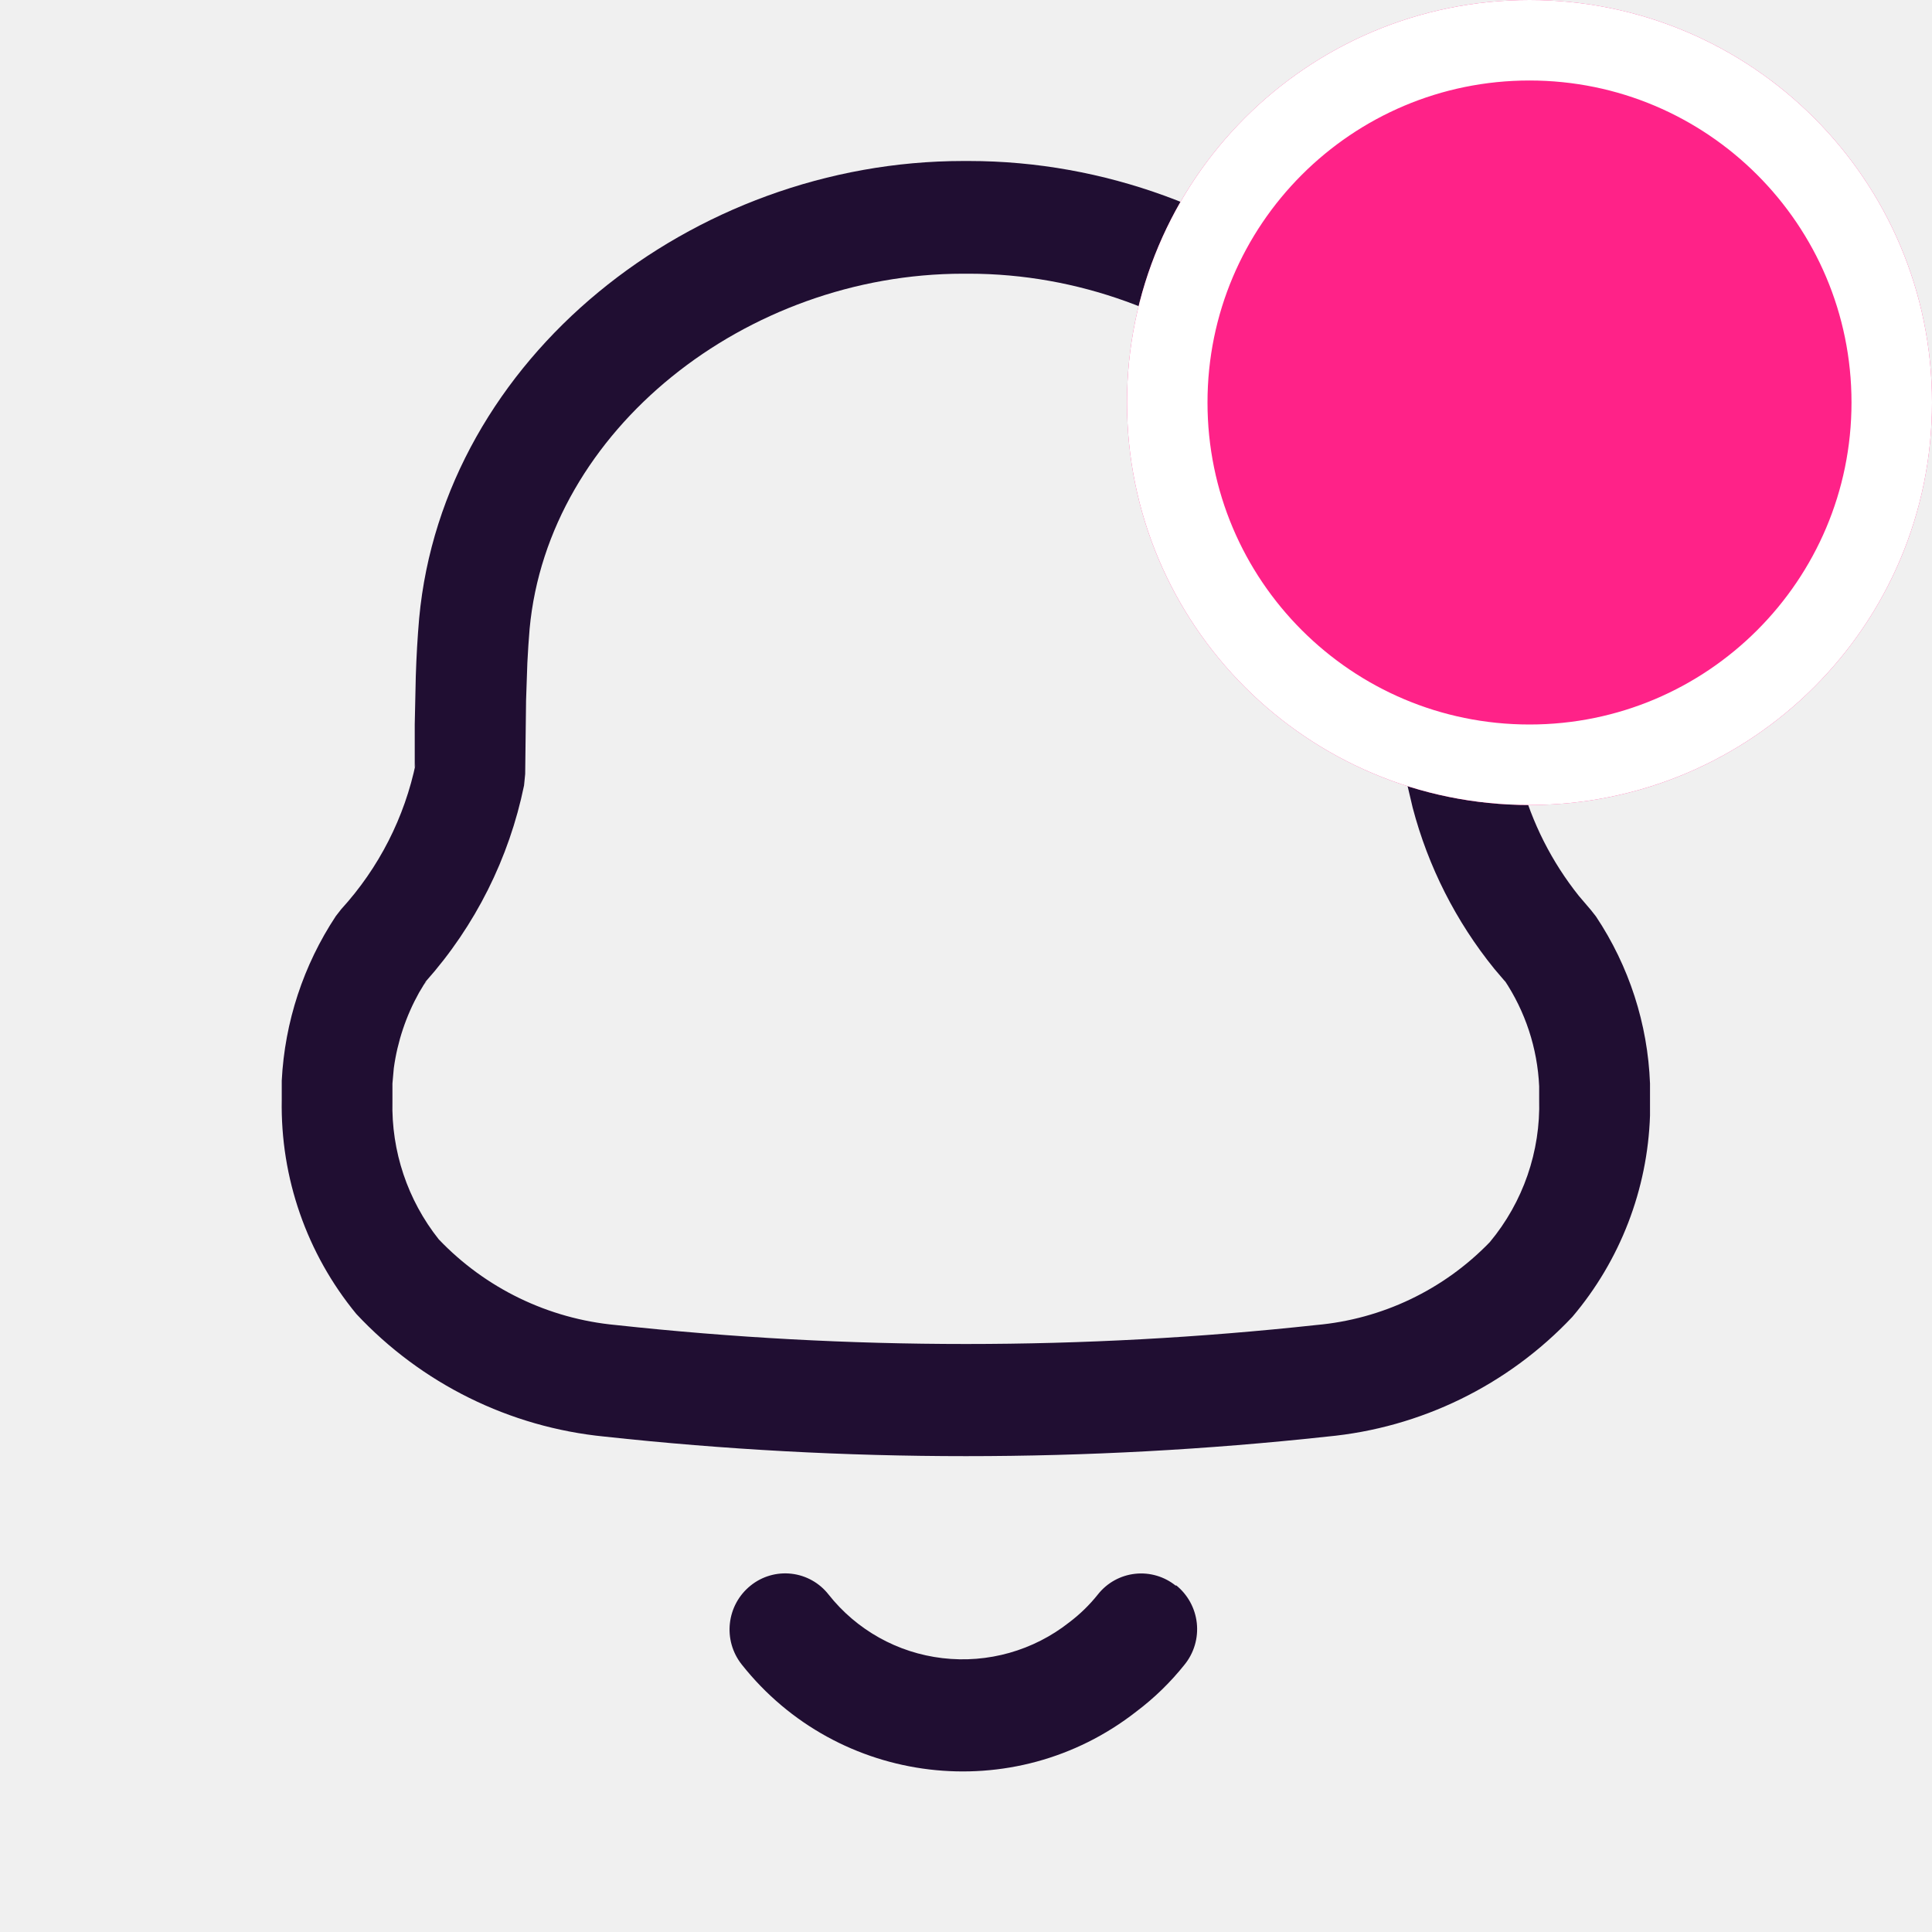
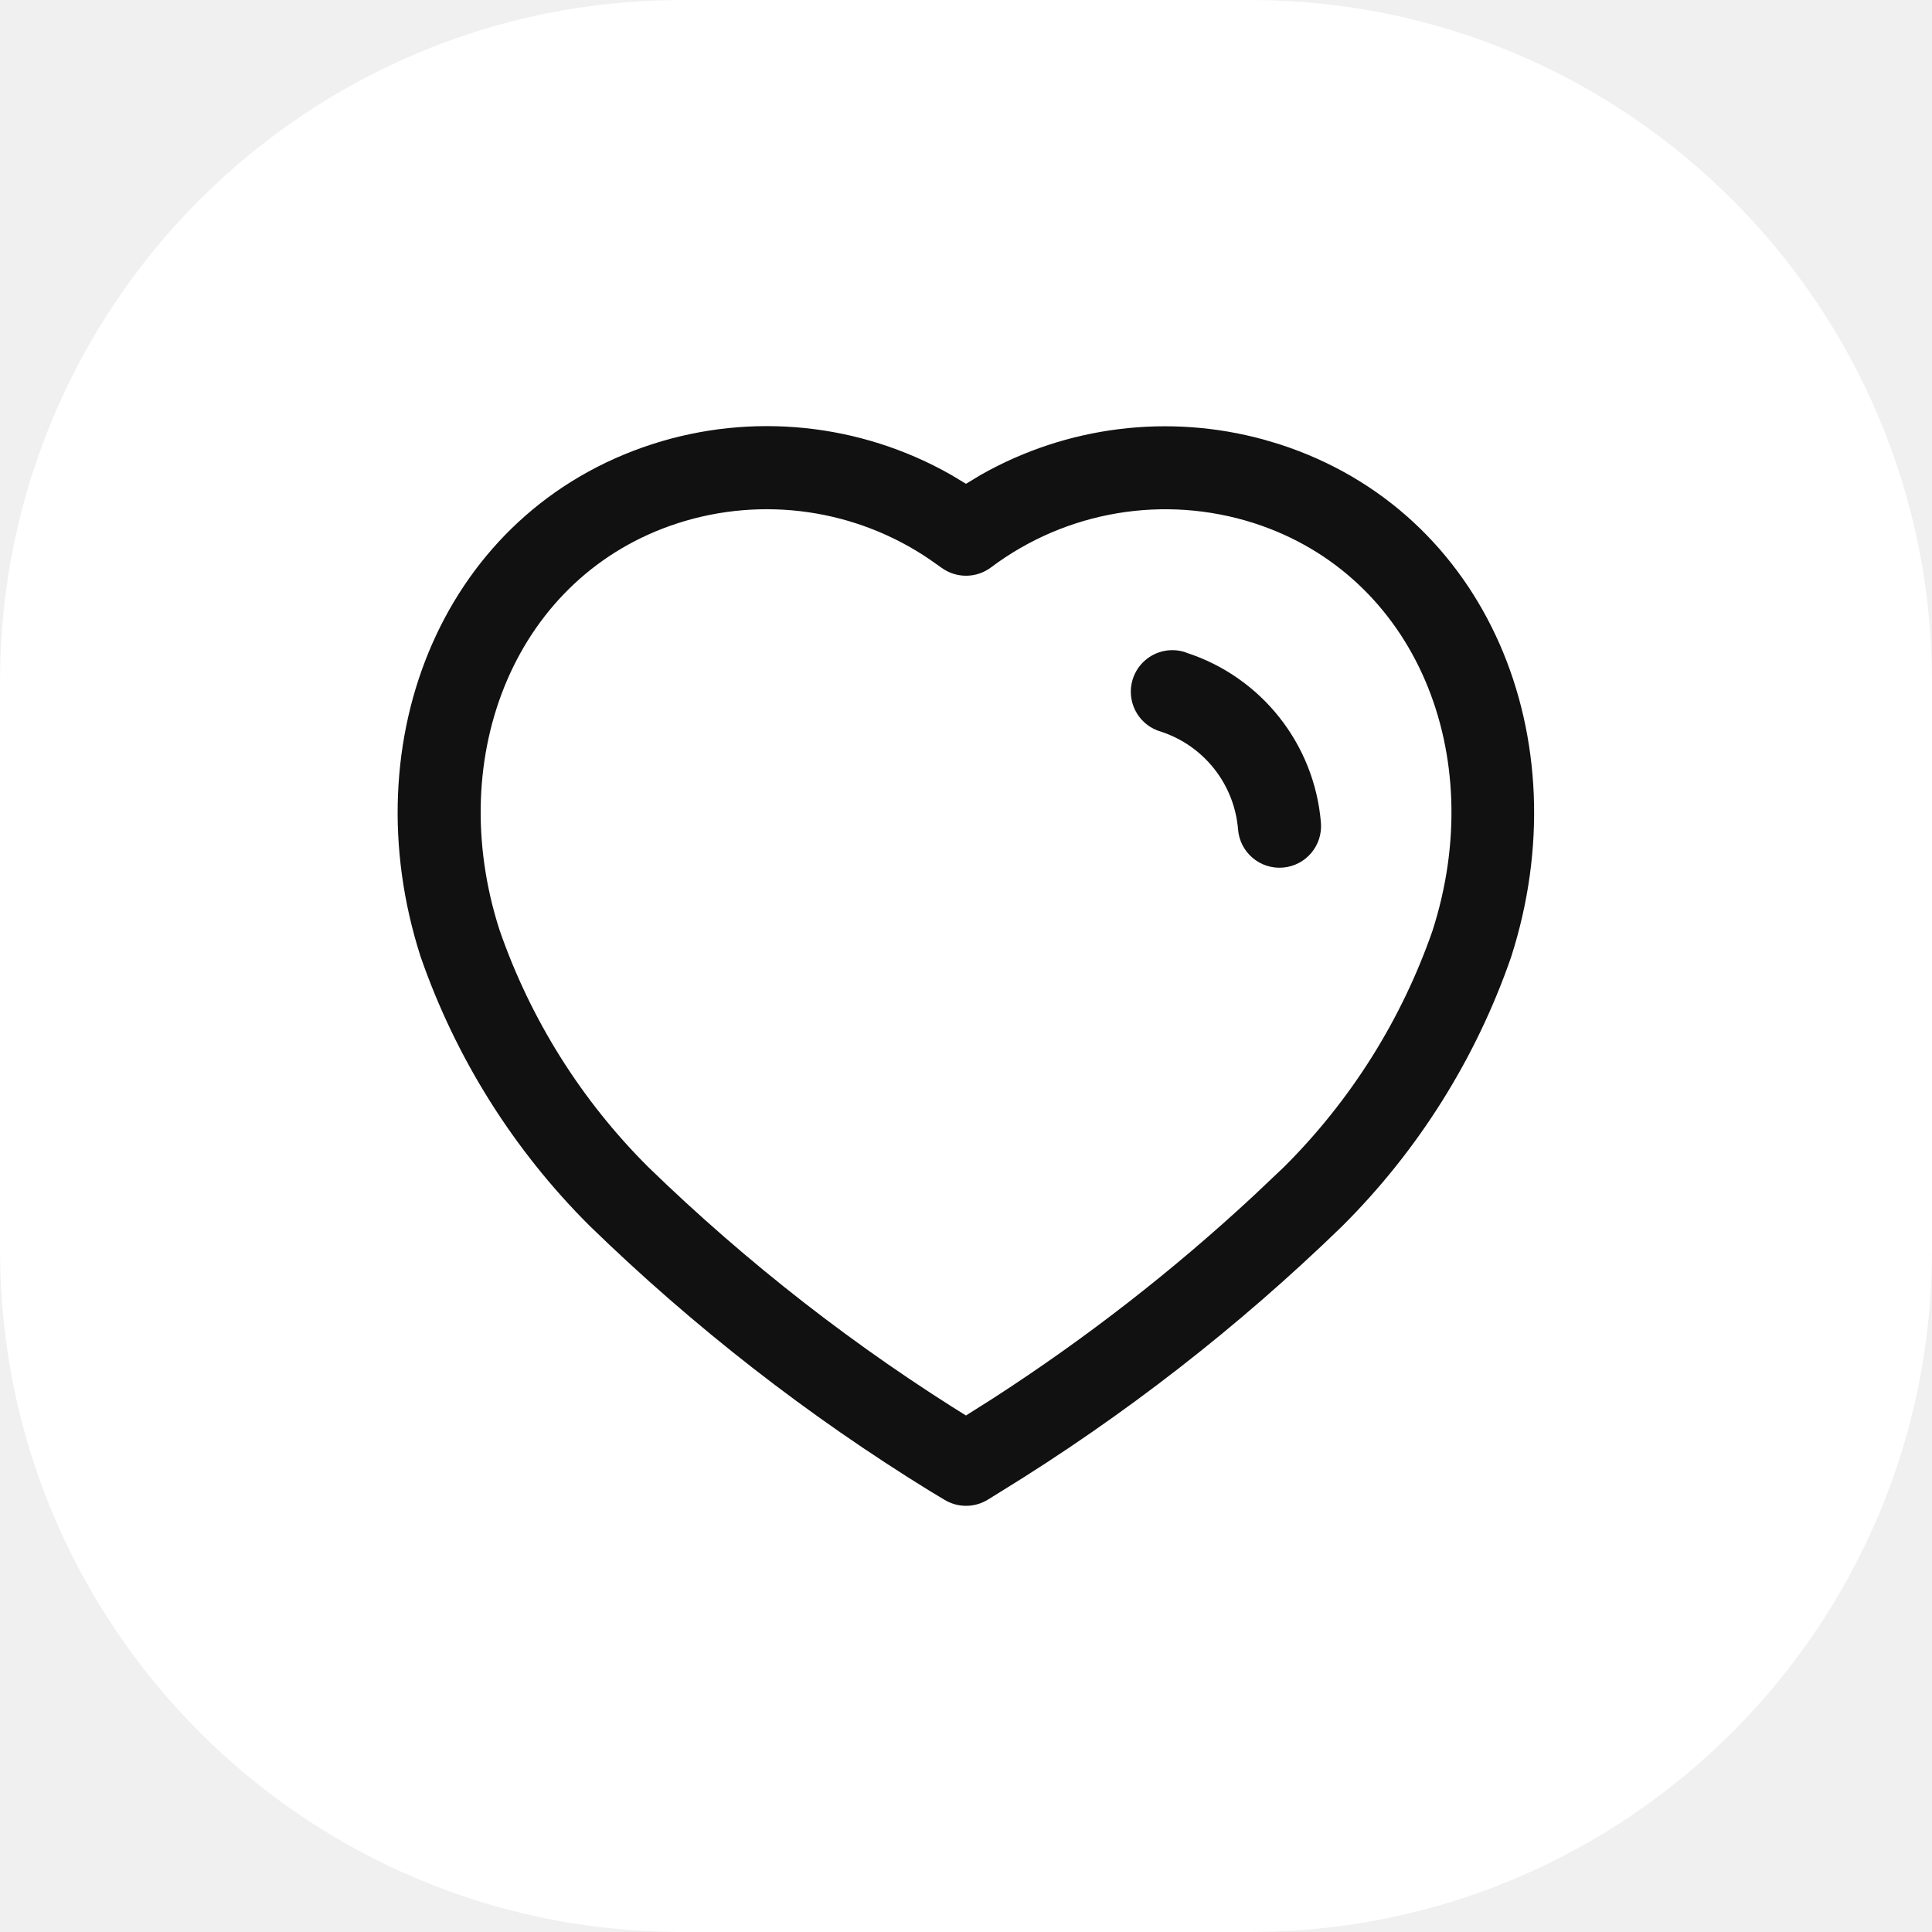
- <svg xmlns="http://www.w3.org/2000/svg" width="24" height="24" viewBox="0 0 24 24">
-   <g id="Group_81" data-name="Group 81" transform="translate(-1560 -46)">
-     <g id="Component_7_2" data-name="Component 7 – 2" transform="translate(1560 46)">
-       <rect id="Rectangle_27" data-name="Rectangle 27" width="24" height="24" fill="rgba(255,255,255,0)" />
-       <path id="Notification" d="M12.036,2h-.071C8.6,2,5.507,4.445,5.207,7.681c-.02.232-.034.468-.042.723L5.152,9l0,.534.015-.061a3.85,3.85,0,0,1-.928,1.821l-.067.086A4.08,4.08,0,0,0,3.5,13.424v.238a4.07,4.07,0,0,0,.926,2.66,4.874,4.874,0,0,0,3.086,1.524,41.583,41.583,0,0,0,8.974,0,4.8,4.8,0,0,0,3.046-1.487,4.076,4.076,0,0,0,.965-2.5v-.4a4.013,4.013,0,0,0-.671-2.074l-.062-.079-.151-.177A3.93,3.93,0,0,1,18.89,9.7l-.045-.187-.009-.2c0-.088,0-.186,0-.308V8.332c0-.257-.01-.441-.028-.647C18.493,4.443,15.4,2,12.036,2Zm-.071,1.4h.071c2.7,0,5.158,1.945,5.395,4.418.014.162.02.317.022.547l0,.9c0,.145.009.265.018.4l.013.093.065.276a5.331,5.331,0,0,0,1.013,2l.138.162-.015-.025a2.585,2.585,0,0,1,.435,1.323v.163a2.653,2.653,0,0,1-.613,1.773,3.418,3.418,0,0,1-2.157,1.03,40.271,40.271,0,0,1-8.7,0,3.485,3.485,0,0,1-2.2-1.065,2.656,2.656,0,0,1-.575-1.716v-.219l.017-.191a2.671,2.671,0,0,1,.314-.939l.084-.139a5.25,5.25,0,0,0,1.22-2.434l.014-.142L6.535,8.7l.016-.466c.007-.147.017-.287.028-.422C6.808,5.341,9.267,3.4,11.965,3.4Zm-6.671,8.8-.045.05.049-.057Zm9.314,7.5a.684.684,0,0,0-.969.106,1.977,1.977,0,0,1-.356.347,2.138,2.138,0,0,1-1.576.445,2.117,2.117,0,0,1-1.414-.79.684.684,0,0,0-.969-.111.7.7,0,0,0-.11.98,3.5,3.5,0,0,0,4.9.586,3.323,3.323,0,0,0,.6-.583A.7.7,0,0,0,14.608,19.691Z" fill="#200e32" fill-rule="evenodd" />
-     </g>
-     <g id="Ellipse_3" data-name="Ellipse 3" transform="translate(1574 46)" fill="#f28" stroke="#fff" stroke-width="1">
-       <circle cx="5" cy="5" r="5" stroke="none" />
-       <circle cx="5" cy="5" r="4.5" fill="none" />
+ <svg xmlns="http://www.w3.org/2000/svg" width="34" height="34" viewBox="0 0 34 34">
+   <g id="Group_81" data-name="Group 81" transform="translate(-399 -239)">
+     <rect id="Rectangle_57" data-name="Rectangle 57" width="34" height="34" rx="12" transform="translate(399 239)" fill="#fff" />
+     <g id="Component_6_2" data-name="Component 6 – 2" transform="translate(404 244)">
+       <rect id="Rectangle_25" data-name="Rectangle 25" width="24" height="24" fill="rgba(255,255,255,0)" />
+       <path id="Heart" d="M6.483,2.815C2.812,4,1.174,8.006,2.4,11.83A12.427,12.427,0,0,0,5.38,16.576a34.717,34.717,0,0,0,6,4.673l.245.147a.732.732,0,0,0,.762-.006l.229-.142a34.694,34.694,0,0,0,6-4.665,12.42,12.42,0,0,0,2.976-4.737c1.235-3.837-.409-7.847-4.082-9.03l-.266-.079a6.571,6.571,0,0,0-4.982.619L12,3.514l-.263-.158A6.562,6.562,0,0,0,6.483,2.815Zm4.891,2.039.2.141a.732.732,0,0,0,.865-.009,5.11,5.11,0,0,1,4.628-.78c2.846.916,4.141,4.074,3.142,7.175a10.935,10.935,0,0,1-2.615,4.158l-.528.5a33.217,33.217,0,0,1-4.595,3.573L12,19.91l.143.09a33.221,33.221,0,0,1-5.738-4.465,10.942,10.942,0,0,1-2.614-4.168c-.994-3.088.3-6.244,3.139-7.16A5.1,5.1,0,0,1,11.375,4.854Zm4.5,1.629a.731.731,0,1,0-.445,1.392A1.98,1.98,0,0,1,16.788,9.6a.731.731,0,0,0,1.458-.122A3.441,3.441,0,0,0,15.87,6.484Z" fill="#111" fill-rule="evenodd" />
    </g>
  </g>
</svg>
